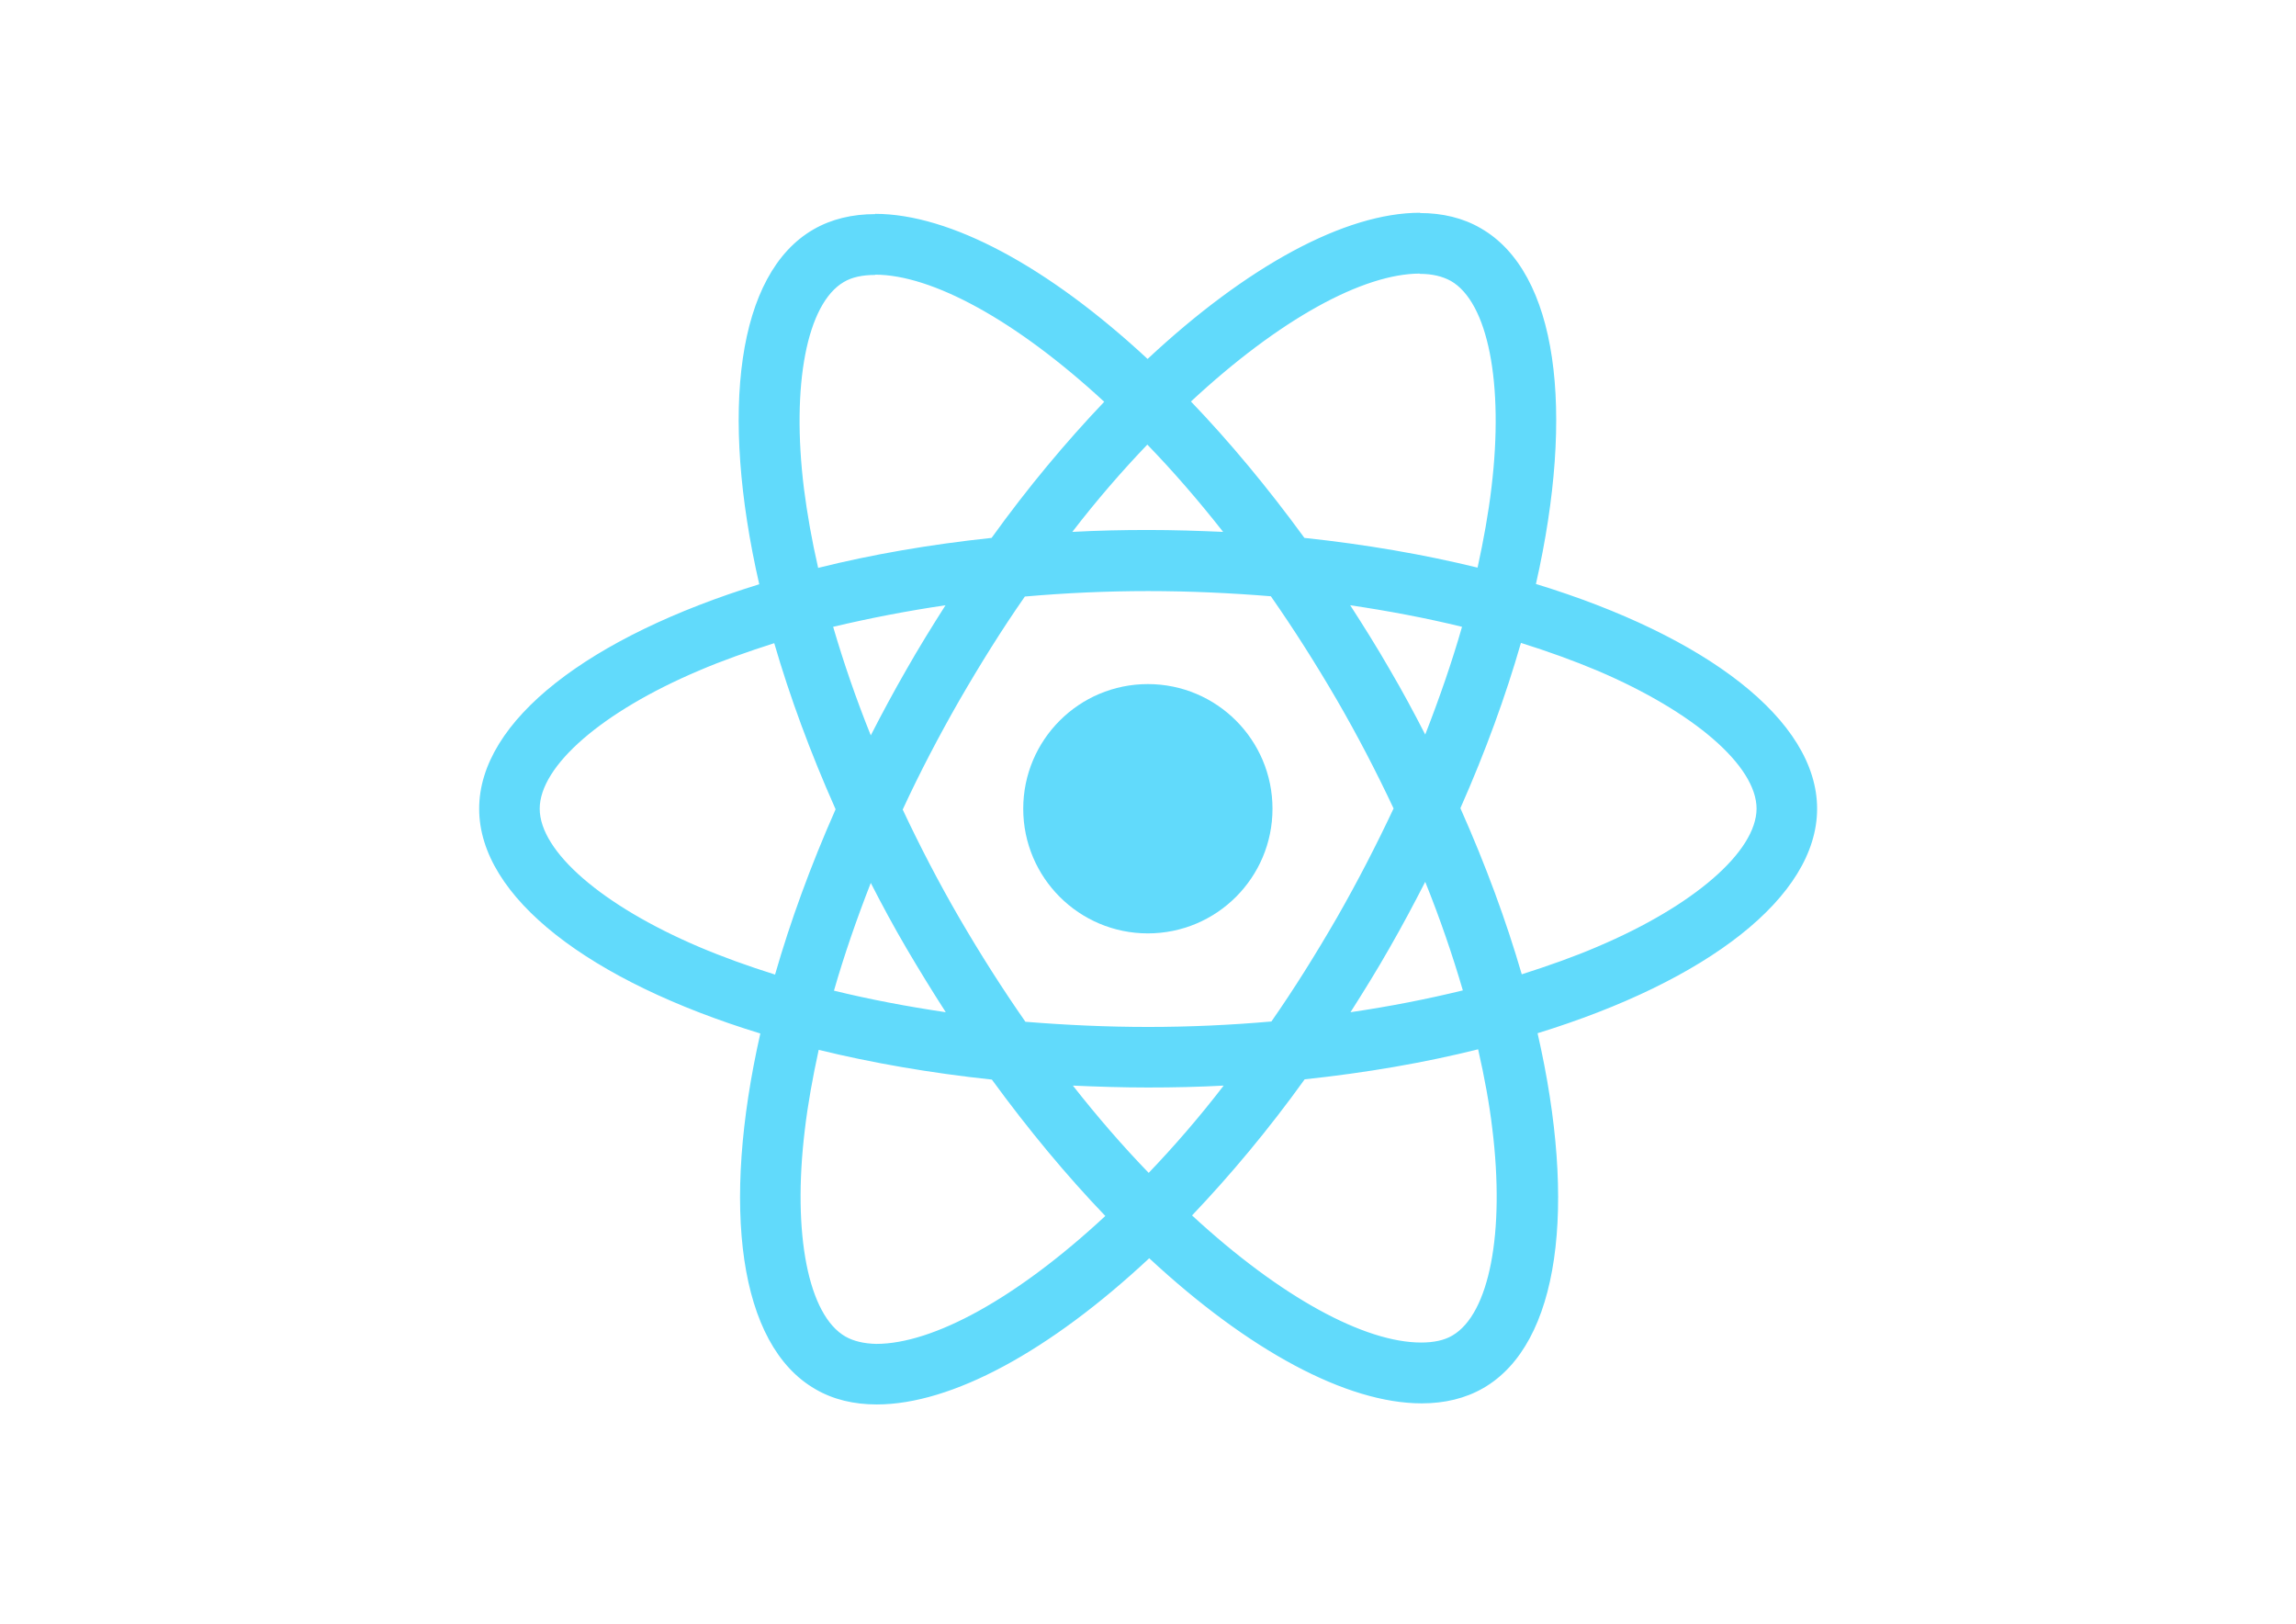
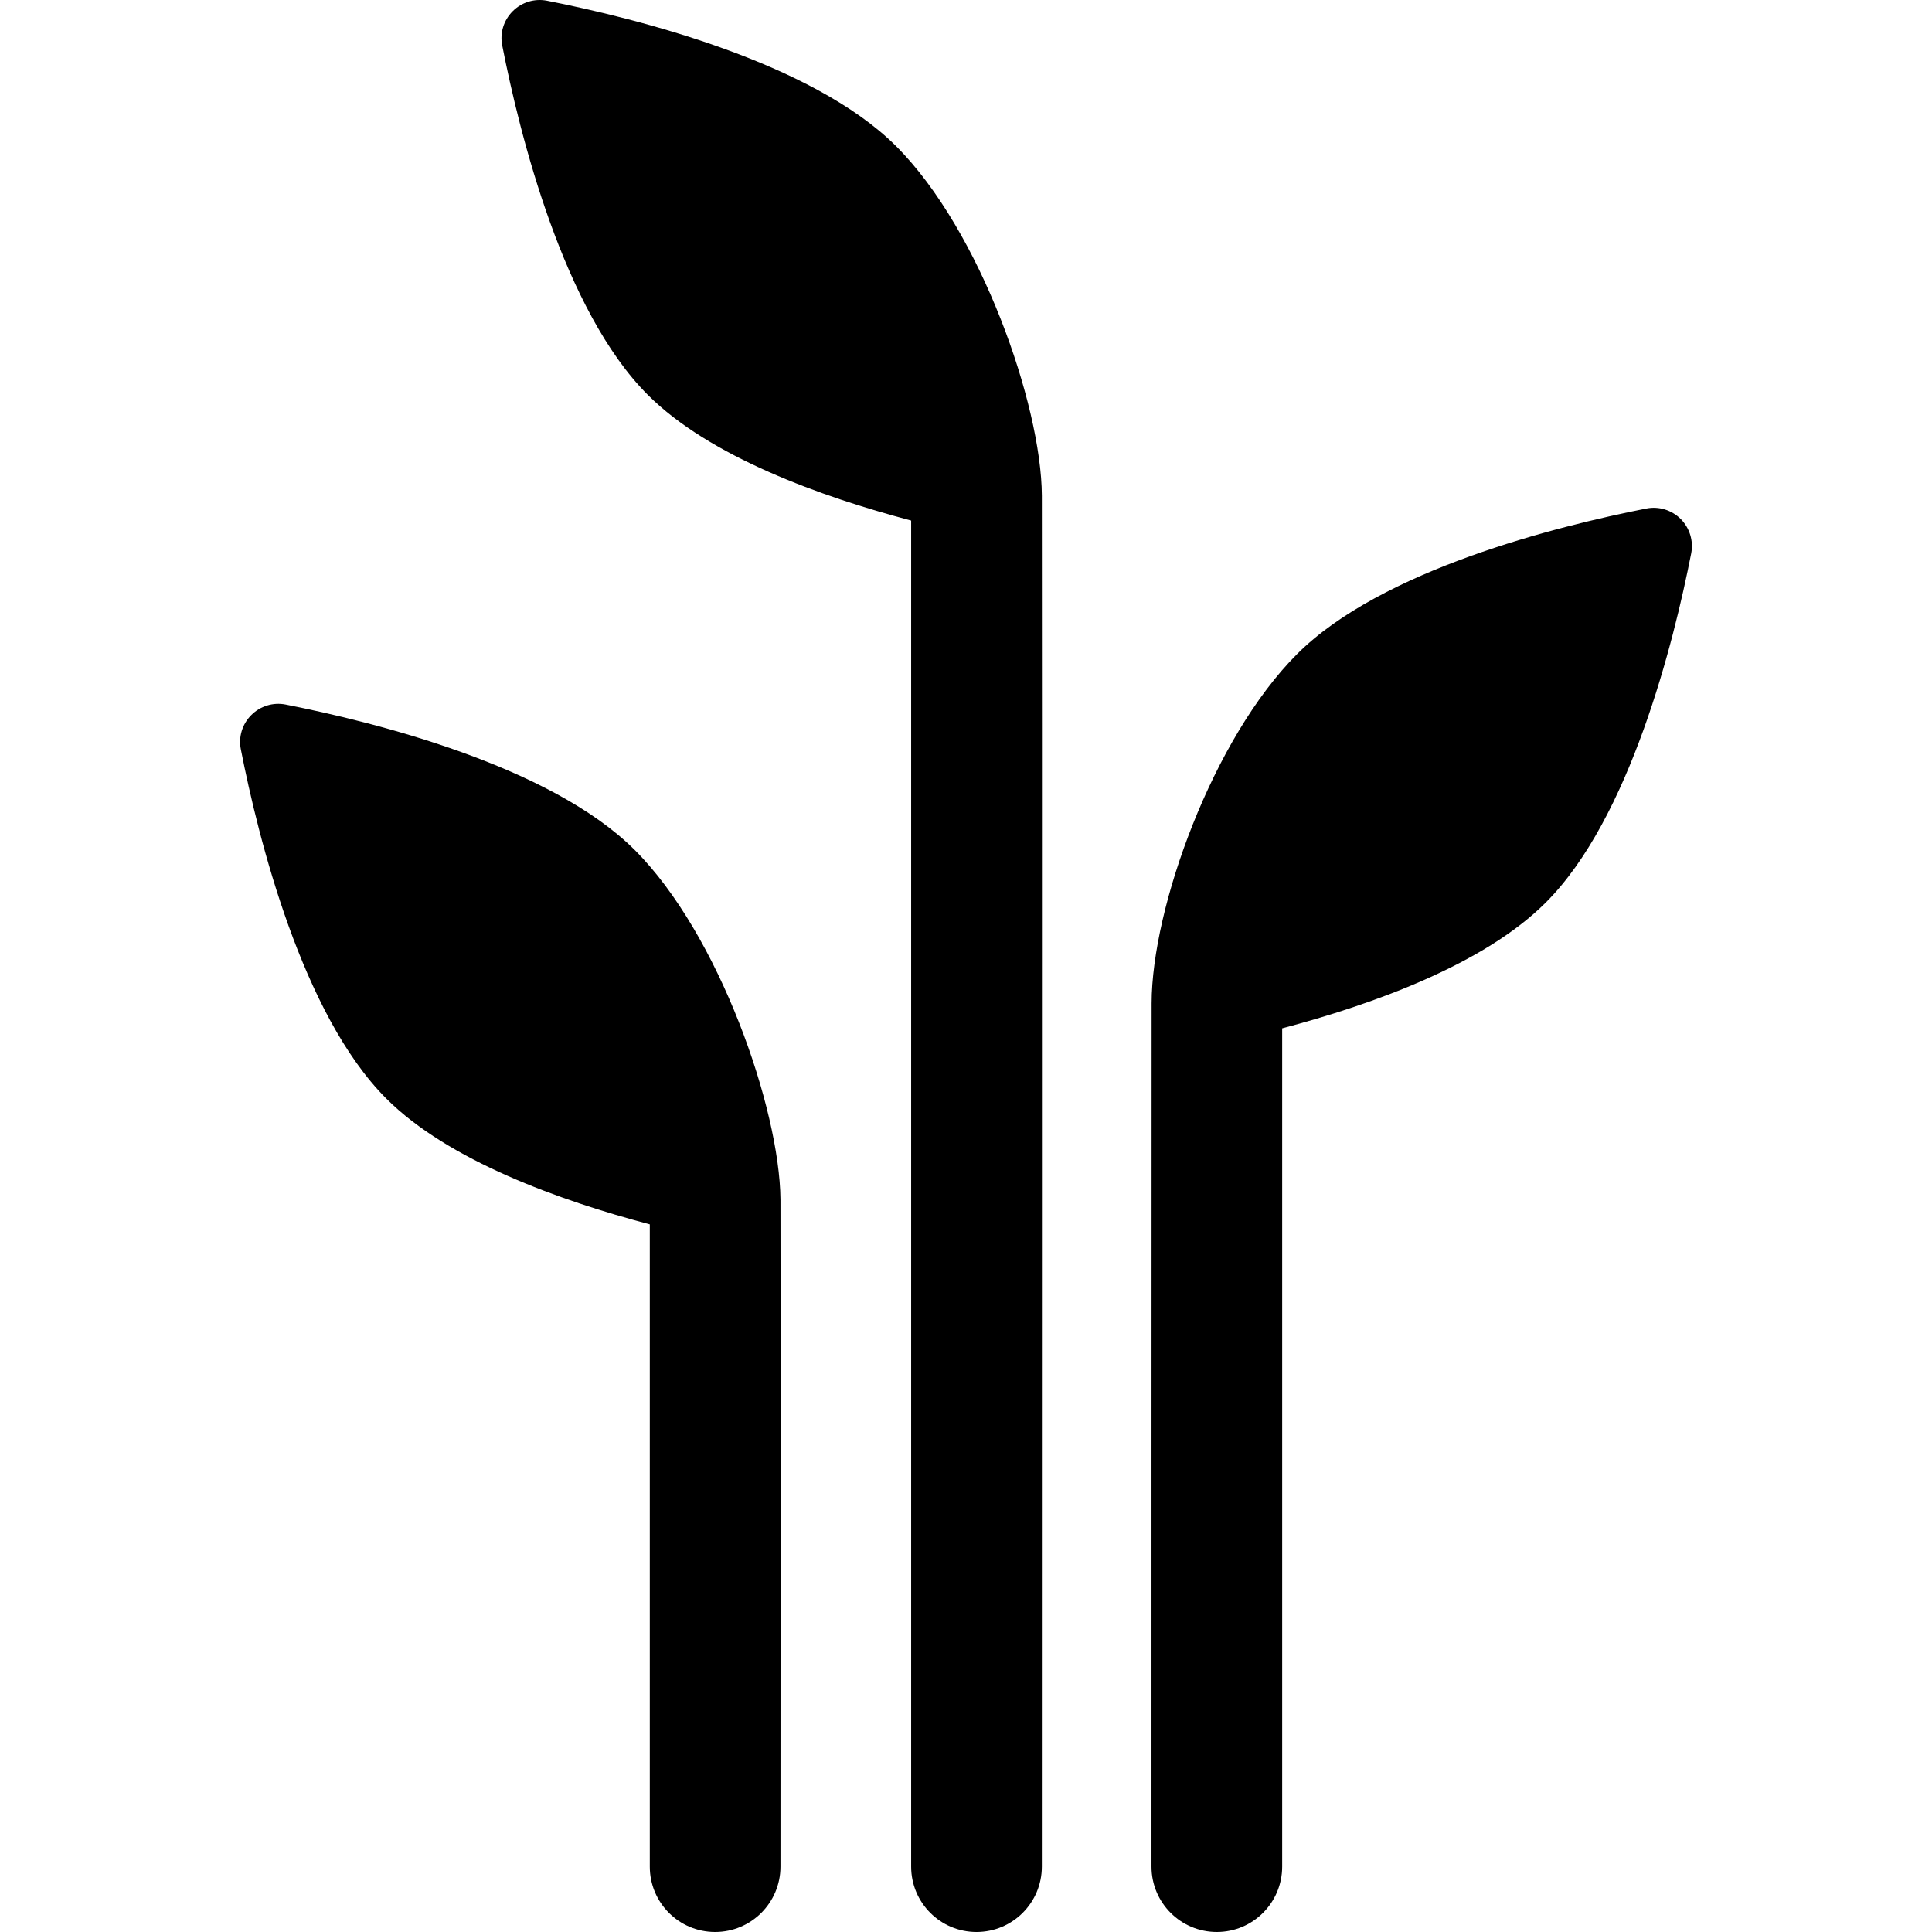
- <svg xmlns="http://www.w3.org/2000/svg" viewBox="0 0 841.9 595.3">
-   <g fill="#61DAFB">
-     <path d="M666.3 296.5c0-32.5-40.7-63.3-103.1-82.4 14.4-63.6 8-114.2-20.2-130.4-6.5-3.8-14.1-5.6-22.4-5.6v22.3c4.6 0 8.3.9 11.4 2.6 13.6 7.8 19.5 37.5 14.9 75.7-1.1 9.4-2.9 19.3-5.1 29.4-19.6-4.8-41-8.5-63.5-10.9-13.5-18.5-27.5-35.3-41.6-50 32.6-30.3 63.2-46.9 84-46.9V78c-27.5 0-63.5 19.6-99.9 53.6-36.4-33.8-72.4-53.2-99.9-53.2v22.3c20.7 0 51.4 16.5 84 46.6-14 14.7-28 31.4-41.3 49.9-22.6 2.4-44 6.1-63.6 11-2.3-10-4-19.7-5.2-29-4.7-38.2 1.1-67.9 14.6-75.8 3-1.8 6.9-2.6 11.5-2.6V78.5c-8.4 0-16 1.8-22.6 5.6-28.1 16.2-34.4 66.7-19.9 130.1-62.2 19.2-102.7 49.9-102.7 82.3 0 32.5 40.7 63.3 103.1 82.4-14.4 63.6-8 114.2 20.2 130.4 6.5 3.8 14.1 5.6 22.5 5.6 27.5 0 63.5-19.6 99.9-53.6 36.4 33.8 72.4 53.2 99.9 53.2 8.4 0 16-1.8 22.6-5.6 28.1-16.2 34.4-66.7 19.9-130.1 62-19.1 102.5-49.9 102.5-82.3zm-130.2-66.7c-3.7 12.9-8.3 26.2-13.5 39.5-4.1-8-8.4-16-13.1-24-4.6-8-9.5-15.8-14.4-23.4 14.2 2.1 27.9 4.7 41 7.9zm-45.8 106.5c-7.8 13.5-15.8 26.3-24.1 38.2-14.9 1.3-30 2-45.2 2-15.1 0-30.2-.7-45-1.9-8.3-11.9-16.4-24.6-24.2-38-7.6-13.1-14.5-26.4-20.8-39.8 6.2-13.4 13.2-26.8 20.7-39.9 7.8-13.5 15.8-26.3 24.1-38.2 14.9-1.3 30-2 45.2-2 15.1 0 30.2.7 45 1.9 8.3 11.9 16.4 24.6 24.2 38 7.6 13.1 14.5 26.4 20.8 39.8-6.3 13.4-13.2 26.8-20.7 39.9zm32.3-13c5.4 13.4 10 26.8 13.8 39.8-13.1 3.2-26.9 5.9-41.2 8 4.9-7.7 9.8-15.6 14.4-23.7 4.6-8 8.9-16.1 13-24.1zM421.2 430c-9.3-9.6-18.6-20.3-27.8-32 9 .4 18.2.7 27.5.7 9.4 0 18.7-.2 27.8-.7-9 11.7-18.3 22.4-27.5 32zm-74.4-58.9c-14.2-2.1-27.9-4.7-41-7.9 3.7-12.9 8.3-26.2 13.5-39.5 4.1 8 8.4 16 13.1 24 4.7 8 9.5 15.8 14.4 23.4zM420.7 163c9.3 9.6 18.6 20.3 27.8 32-9-.4-18.2-.7-27.5-.7-9.4 0-18.7.2-27.8.7 9-11.7 18.3-22.4 27.5-32zm-74 58.9c-4.9 7.7-9.8 15.6-14.4 23.7-4.6 8-8.9 16-13 24-5.4-13.4-10-26.8-13.8-39.8 13.1-3.1 26.9-5.8 41.2-7.9zm-90.5 125.2c-35.4-15.1-58.3-34.9-58.3-50.6 0-15.7 22.9-35.6 58.3-50.6 8.6-3.7 18-7 27.7-10.1 5.7 19.6 13.2 40 22.5 60.9-9.2 20.8-16.6 41.1-22.2 60.6-9.9-3.1-19.3-6.5-28-10.2zM310 490c-13.6-7.8-19.5-37.5-14.9-75.7 1.1-9.4 2.9-19.3 5.1-29.4 19.6 4.8 41 8.5 63.5 10.9 13.5 18.5 27.5 35.3 41.6 50-32.6 30.3-63.2 46.9-84 46.9-4.5-.1-8.3-1-11.3-2.7zm237.2-76.2c4.7 38.2-1.1 67.9-14.6 75.8-3 1.8-6.9 2.6-11.5 2.6-20.7 0-51.4-16.5-84-46.6 14-14.7 28-31.4 41.3-49.9 22.6-2.4 44-6.1 63.6-11 2.3 10.1 4.1 19.8 5.2 29.1zm38.5-66.7c-8.6 3.7-18 7-27.7 10.1-5.7-19.6-13.2-40-22.5-60.9 9.2-20.8 16.6-41.1 22.2-60.6 9.9 3.1 19.3 6.5 28.1 10.2 35.4 15.1 58.3 34.9 58.3 50.6-.1 15.7-23 35.6-58.4 50.6zM320.8 78.4z" />
-     <circle cx="420.9" cy="296.5" r="45.7" />
-     <path d="M520.5 78.1z" />
+ <svg xmlns="http://www.w3.org/2000/svg" fill="#000000" version="1.1" id="Capa_1" width="800px" height="800px" viewBox="0 0 487.243 487.243" xml:space="preserve">
+   <g>
+     <g>
+       <g>
+         <path d="M196.832,302.479c-0.225-22.92-15.482-66.853-36.727-88.086c-21.245-21.234-65.598-32.276-88.061-36.708     c-3.154-0.623-6.408,0.376-8.661,2.644c-2.286,2.272-3.28,5.521-2.64,8.667c4.414,22.484,15.451,66.852,36.695,88.077     c15.611,15.62,43.707,25.693,66.436,31.708v161.981c0,9.103,7.366,16.481,16.477,16.481c9.109,0,16.48-7.38,16.48-16.481     C196.832,470.763,196.894,309.612,196.832,302.479z" />
+         <path d="M262.751,124.978c-0.13-22.921-15.481-66.852-36.727-88.088C204.78,15.655,160.426,4.614,137.96,0.182     c-3.154-0.623-6.404,0.376-8.657,2.644c-2.286,2.272-3.284,5.521-2.64,8.666c4.409,22.486,15.451,66.853,36.695,88.079     c15.607,15.621,43.707,25.694,66.43,31.708v339.483c0,9.103,7.372,16.481,16.482,16.481c9.108,0,16.479-7.38,16.479-16.481     C262.751,470.763,262.813,136.902,262.751,124.978z" />
+         <path d="M426.514,139.555c0.614-3.146-0.386-6.395-2.64-8.666c-2.285-2.268-5.533-3.266-8.657-2.644     c-22.499,4.432-66.854,15.473-88.097,36.708c-21.24,21.235-36.658,63.929-36.688,88.086     c-0.031,15.634-0.031,217.723-0.031,217.723c0,9.103,7.371,16.481,16.478,16.481c9.108,0,16.479-7.38,16.479-16.481V259.34     c22.754-6.013,50.854-16.086,66.468-31.707C411.063,206.406,422.104,162.04,426.514,139.555z" />
+       </g>
+     </g>
  </g>
</svg>
